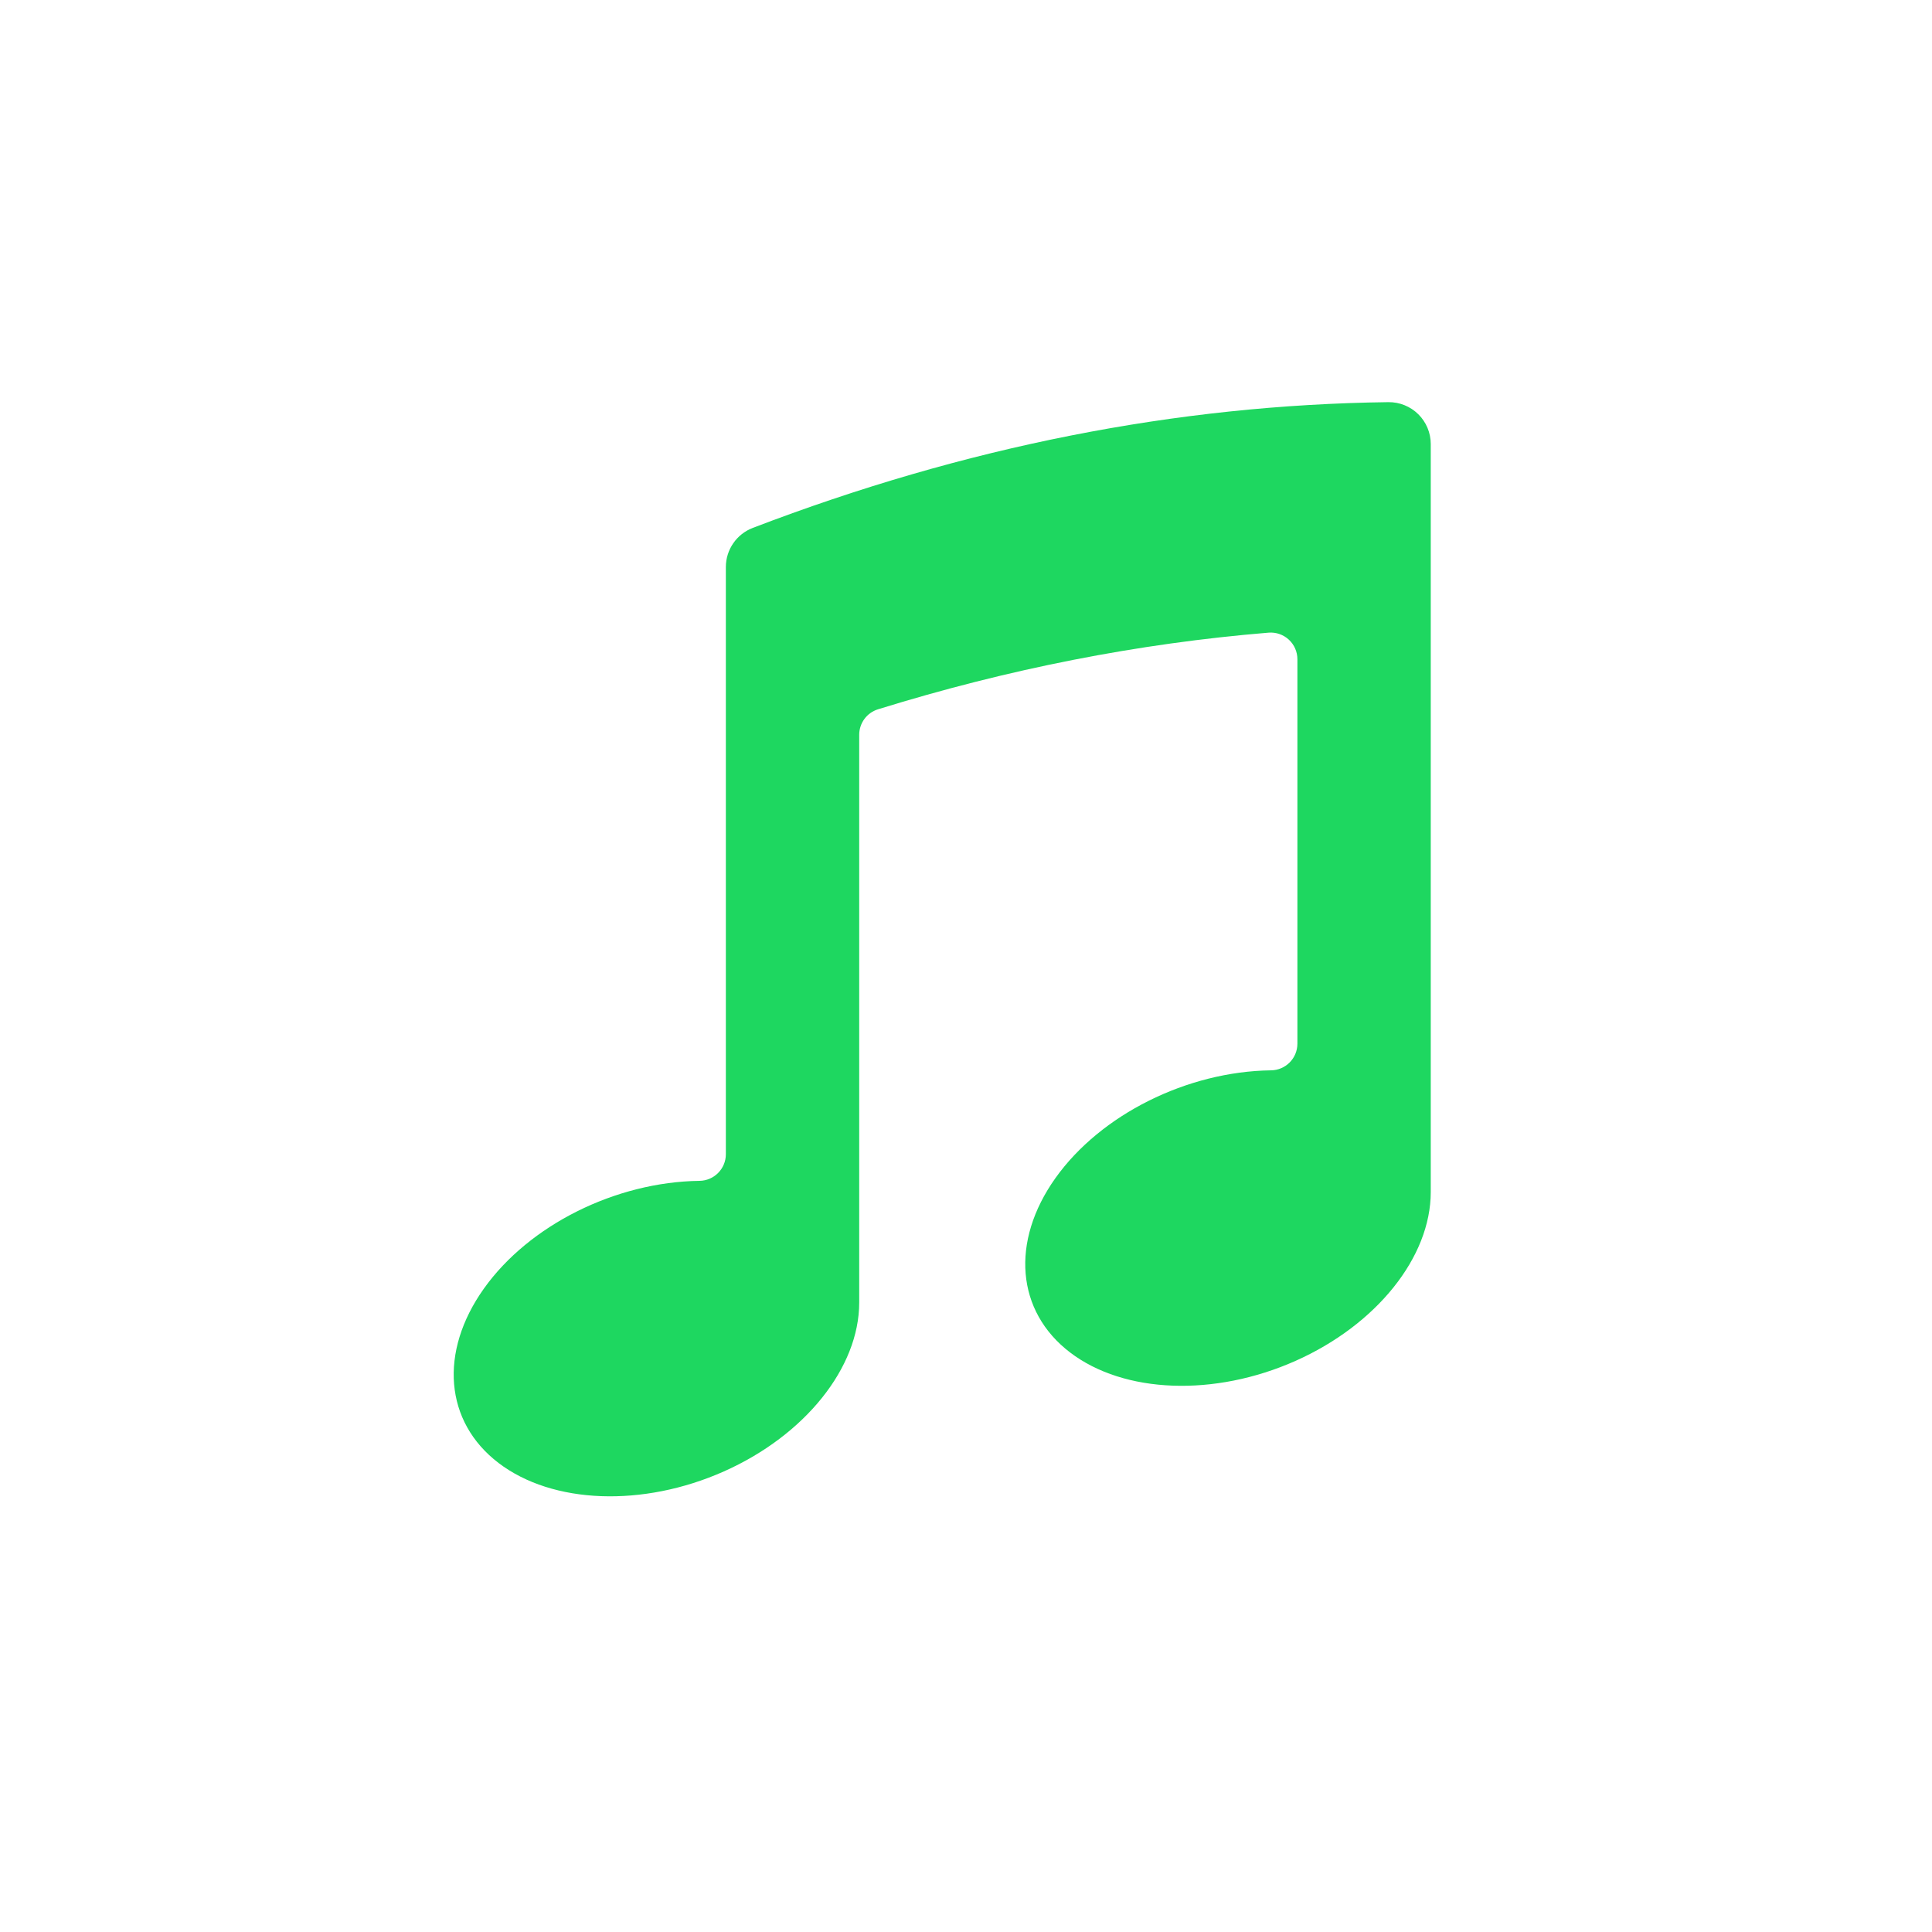
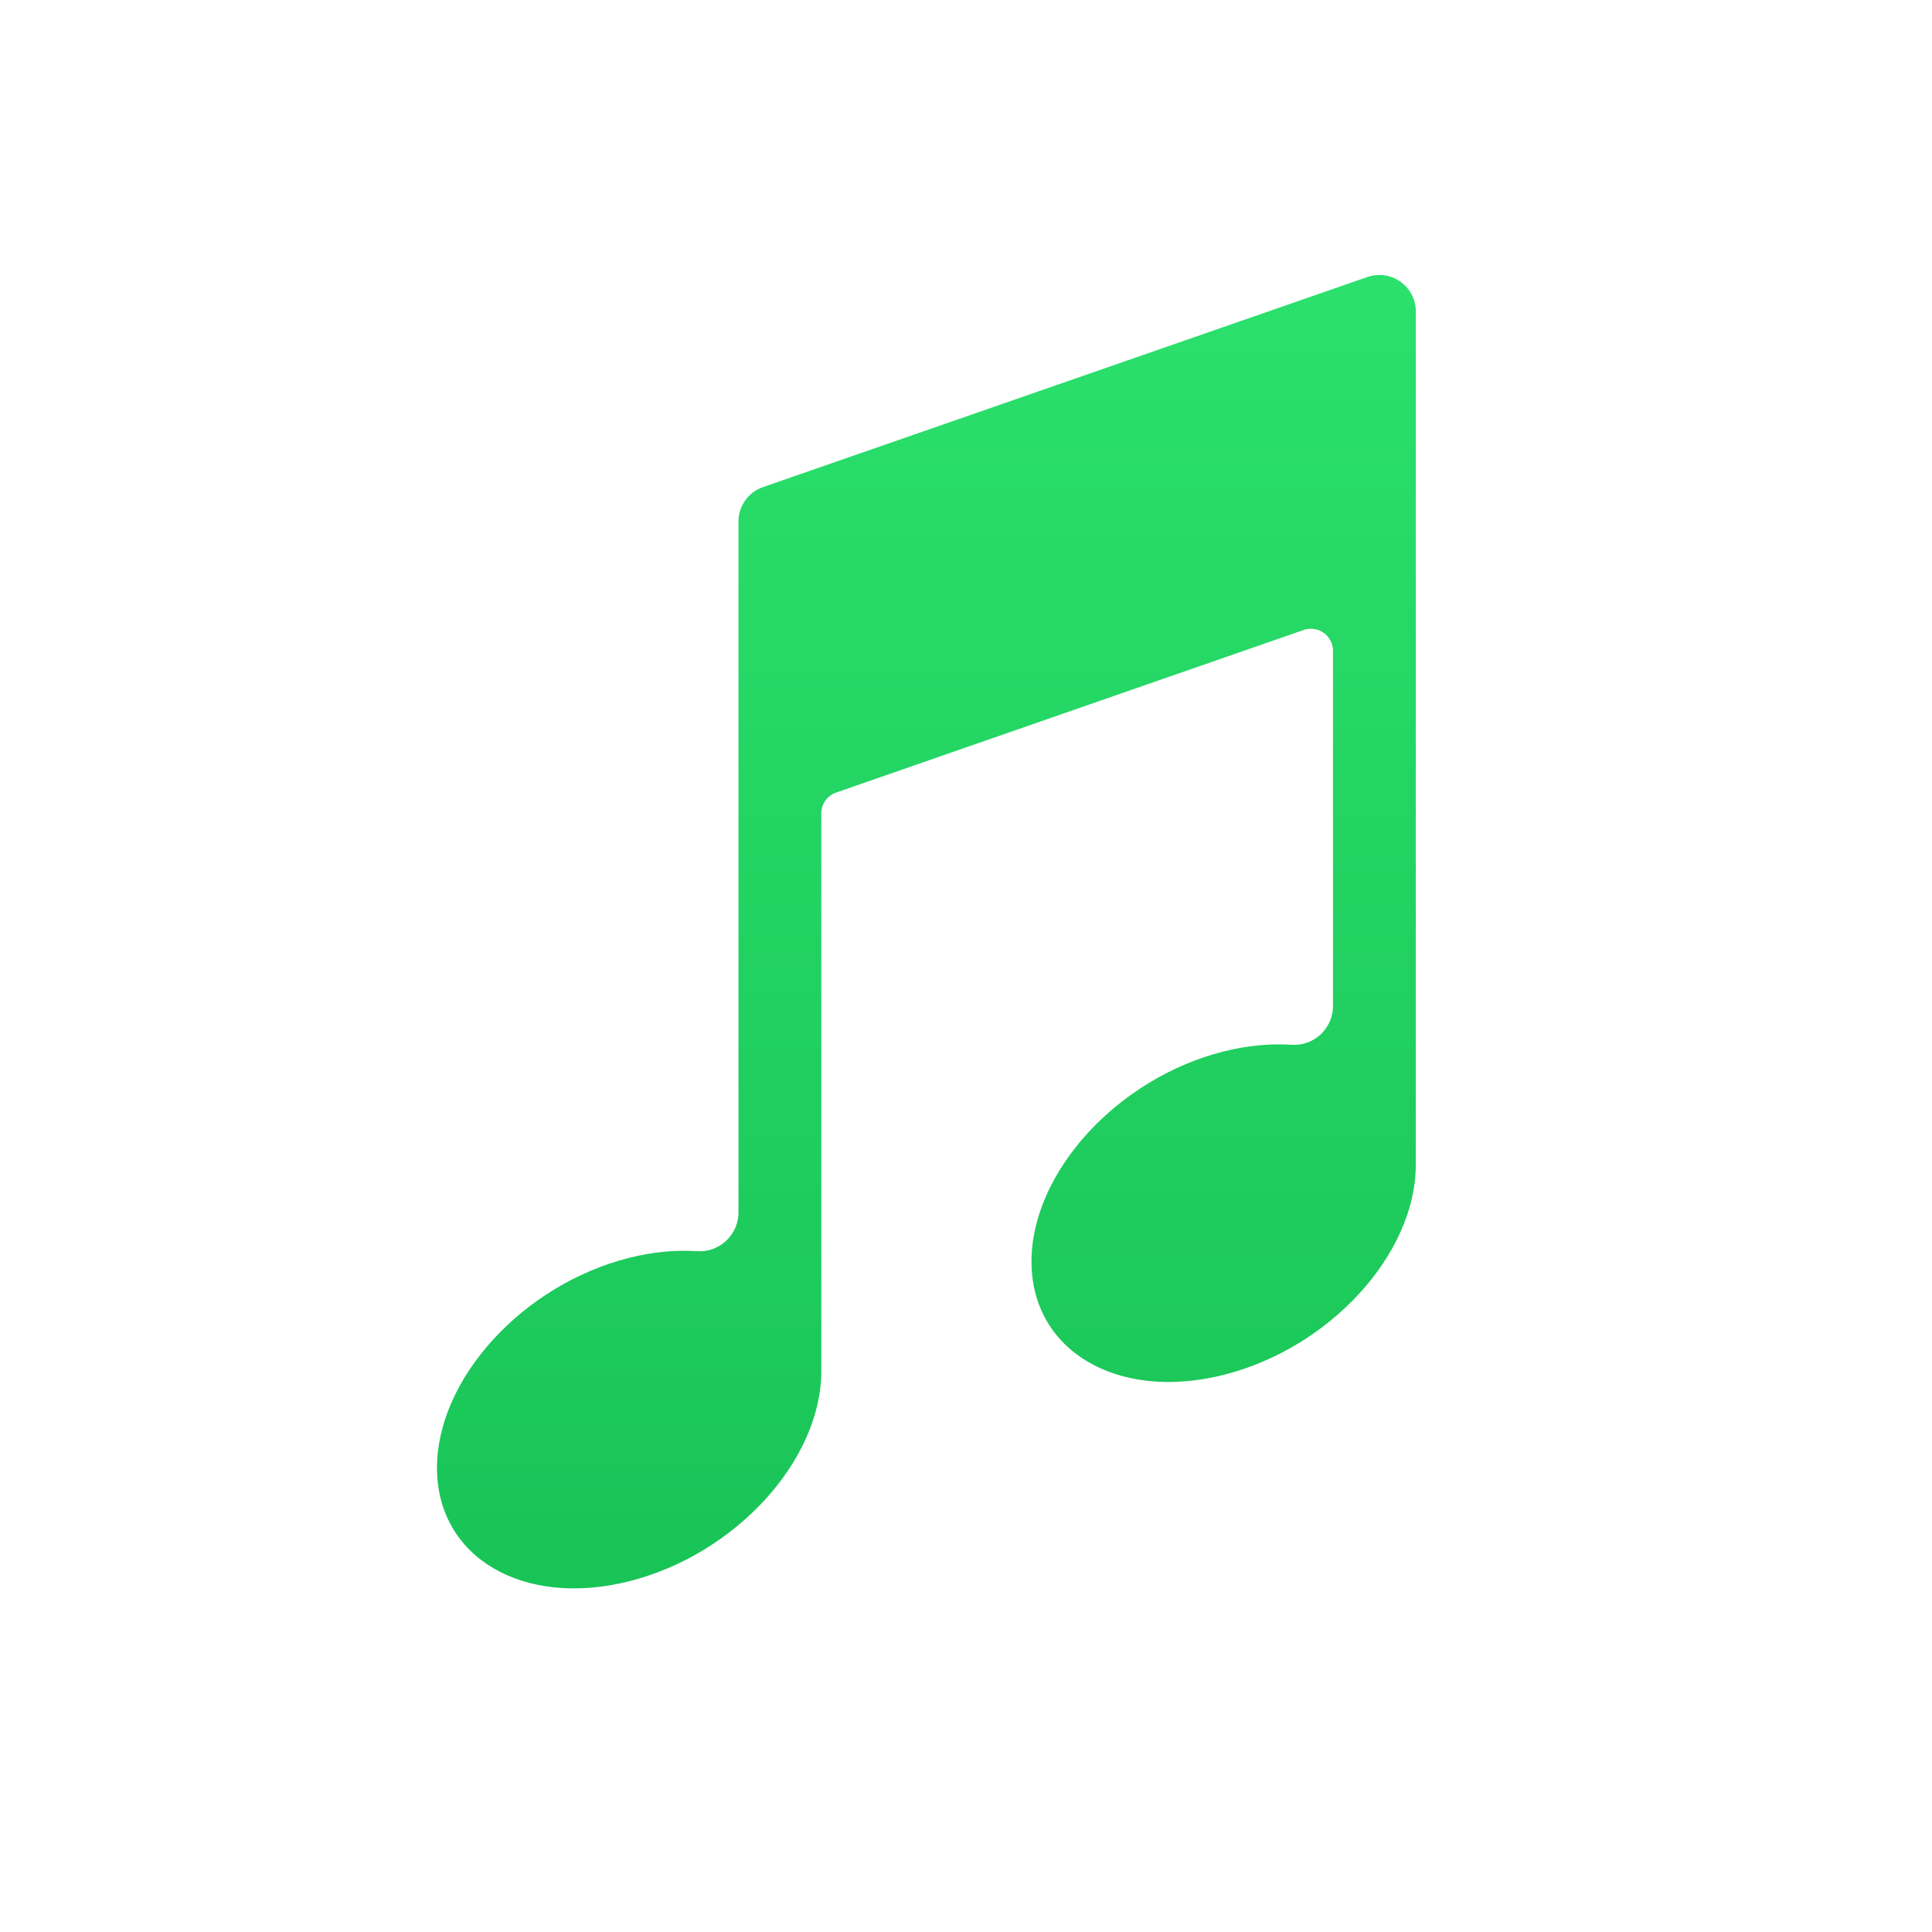
<svg xmlns="http://www.w3.org/2000/svg" width="1024" height="1024" viewBox="0 0 1024 1024">
-   <path fill="#1ED760" d="M384.72,300.54 A22.21,22.21 0 0 1 399.02,279.79 Q567.43,215.28 735.85,213.15 A22.21,22.21 0 0 1 758.33,235.36 L758.33,631.81 A111.07,78.76 -21 1 1 673.68,567.30 A14.14,14.14 0 0 0 687.65,553.17 L687.65,349.41 A14.14,14.14 0 0 0 672.37,335.32 Q568.86,343.85 465.34,375.95 A14.14,14.14 0 0 0 455.40,389.45 L455.40,690.37 A111.07,78.76 -21 1 1 370.76,625.87 A14.14,14.14 0 0 0 384.72,611.73 Z" />
+   <defs>
+     <linearGradient id="g" x1="0" y1="0" x2="0" y2="1">
+       <stop offset="0" stop-color="#2BE06C" />
+       <stop offset="1" stop-color="#19C457" />
+     </linearGradient>
+   </defs>
+   <path fill="url(#g)" d="M391.40,642.60 L391.40,276.42 C391.40,268.21 396.60,260.89 404.36,258.19 L724.76,146.81 C734.83,143.31 745.83,148.64 749.33,158.70 C750.04,160.74 750.40,162.88 750.40,165.04 L750.40,617.36 L750.40,617.36 C750.40,664.69 704.80,714.55 648.55,728.71 C592.30,742.87 546.71,715.98 546.71,668.64 C546.71,621.31 592.30,571.45 648.55,557.29 C660.85,554.20 673.04,553.00 684.54,553.76 L684.54,553.76 C695.89,554.51 705.70,545.92 706.46,534.56 C706.49,534.11 706.50,533.66 706.50,533.20 L706.50,344.96 C706.50,338.49 701.26,333.26 694.80,333.26 C693.49,333.26 692.19,333.47 690.96,333.90 L443.16,420.07 C438.45,421.70 435.30,426.14 435.30,431.12 L435.30,726.76 L435.30,726.76 C435.30,774.09 389.70,823.95 333.45,838.11 C277.20,852.27 231.61,825.38 231.61,778.04 C231.61,730.71 277.20,680.85 333.45,666.69 C345.75,663.60 357.94,662.40 369.44,663.16 L369.44,663.16 C380.79,663.91 390.60,655.32 391.36,643.96 C391.39,643.51 391.40,643.06 391.40,642.60 Z" />
</svg>
